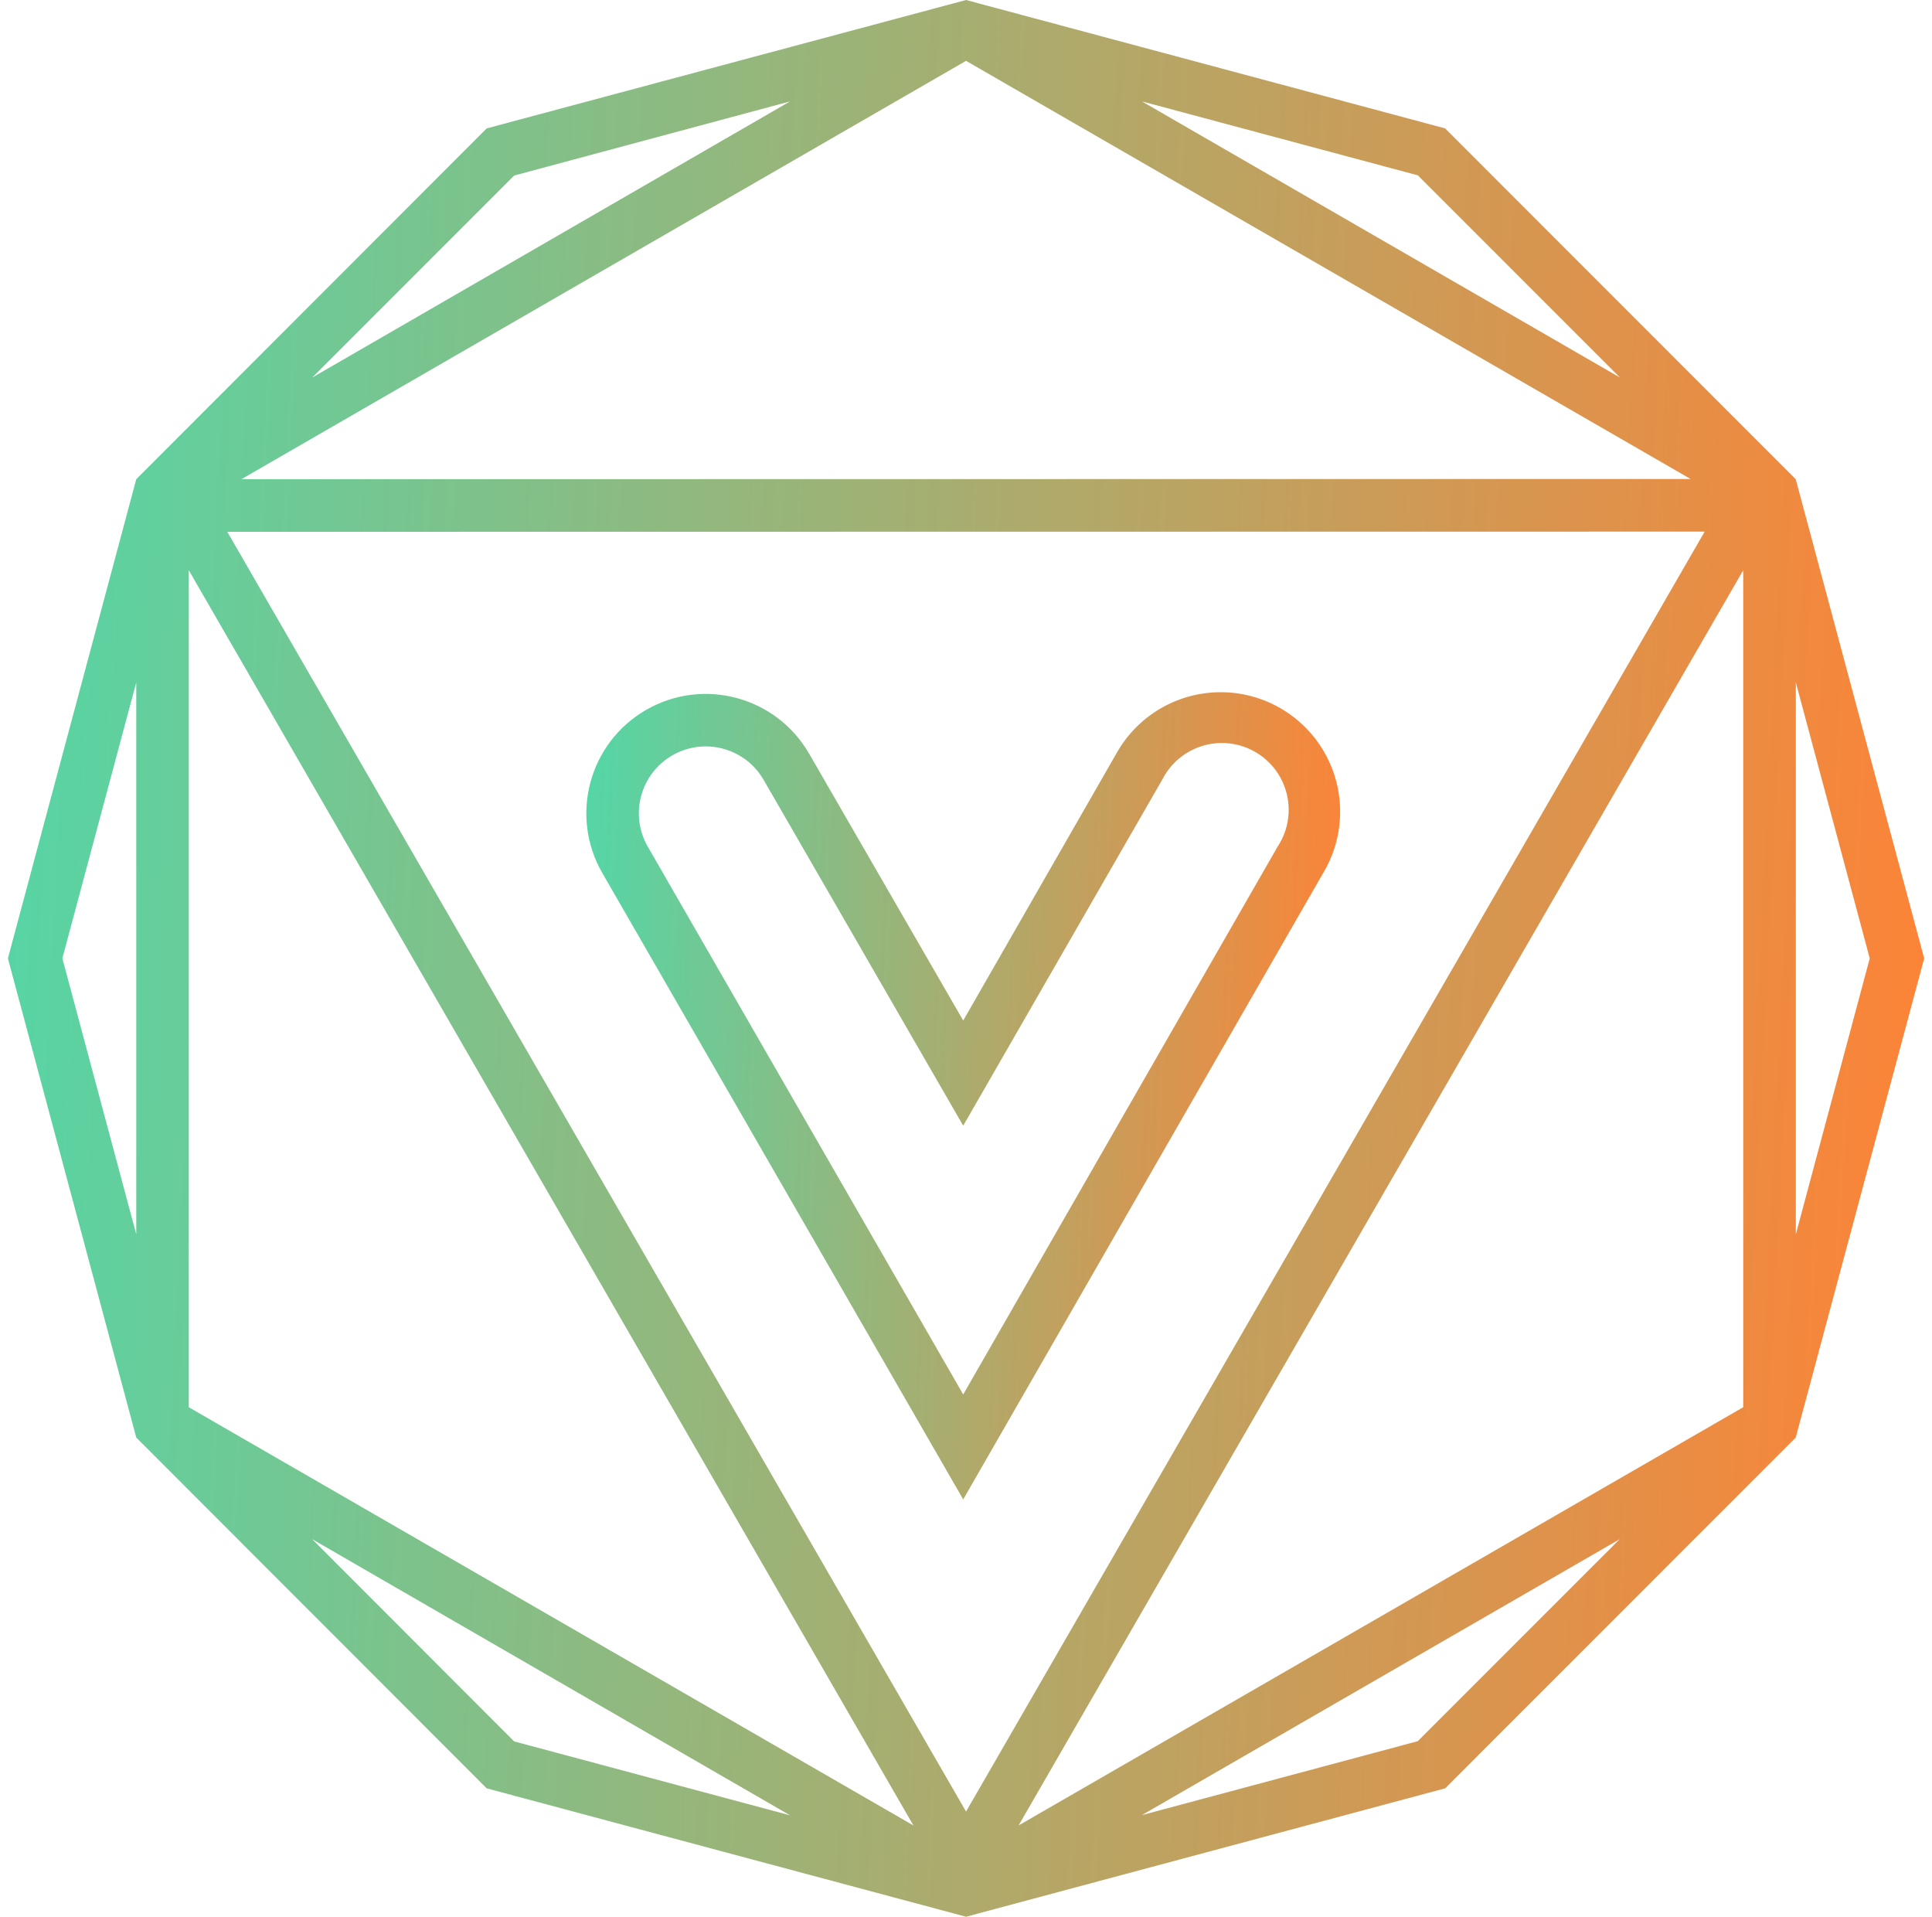
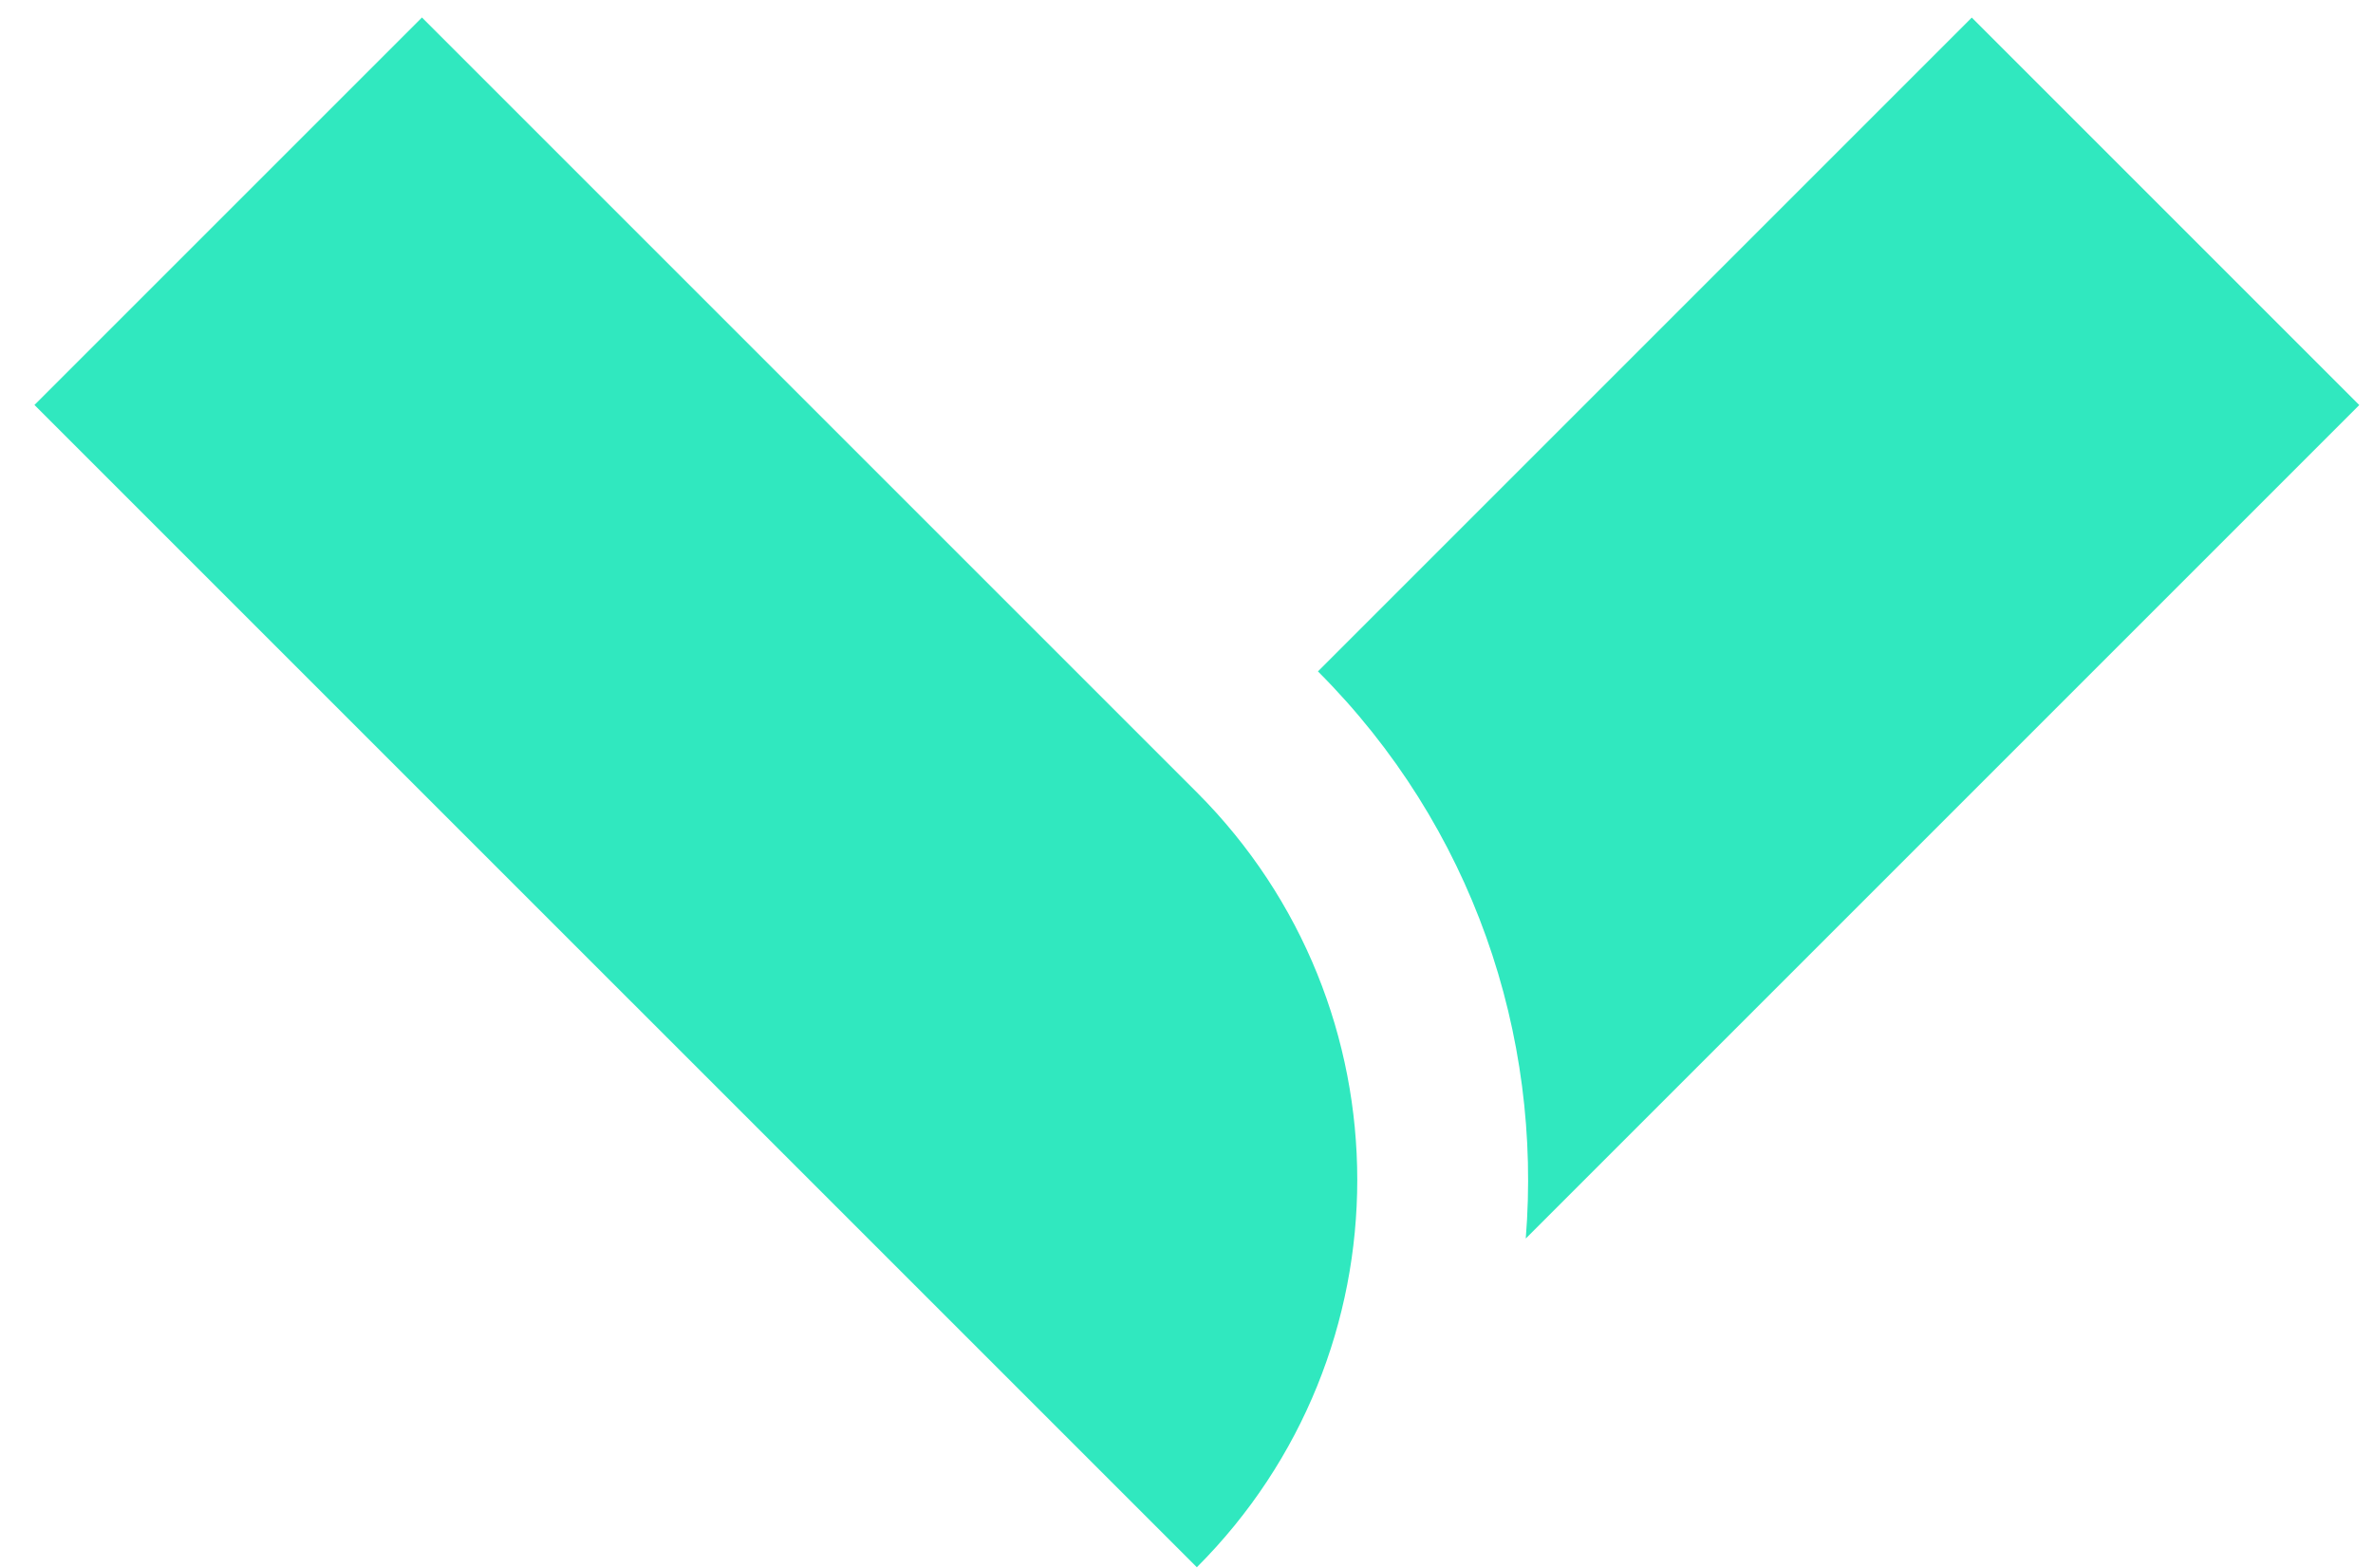
- <svg xmlns="http://www.w3.org/2000/svg" xmlns:xlink="http://www.w3.org/1999/xlink" id="Layer_1" data-name="Layer 1" viewBox="0 0 190.55 189">
-   <defs>
-     <style>.cls-1,.cls-2{fill-rule:evenodd;}.cls-1{fill:url(#linear-gradient);}.cls-2{fill:url(#linear-gradient-2);}</style>
-     <linearGradient id="linear-gradient" x1="39.91" y1="-1368.09" x2="133.45" y2="-1372.52" gradientTransform="matrix(1, 0, 0, -1, 0, -1263.18)" gradientUnits="userSpaceOnUse">
-       <stop offset="0" stop-color="#30e8bf" />
-       <stop offset="1" stop-color="#ff8235" />
-     </linearGradient>
-     <linearGradient id="linear-gradient-2" x1="-44.87" y1="-1350.58" x2="193.19" y2="-1362.64" xlink:href="#linear-gradient" />
-   </defs>
-   <path class="cls-1" d="M59.41,86.09,95,147.85,130.5,86.09a11.78,11.78,0,1,0-20.4-11.78L95,100.63,79.8,74.31A11.77,11.77,0,1,0,59.41,86.09Zm15.9-9.2L95,111l19.64-34.14A6.59,6.59,0,1,1,126,83.5l-31,54L63.9,83.5a6.59,6.59,0,1,1,11.41-6.61Z" />
-   <path class="cls-2" d="M189.78,94.5l-12.67,47.25-34.58,34.59L95.28,189,48,176.34,13.44,141.75.78,94.5,13.44,47.25,48,12.66,95.28,0l47.25,12.66,34.58,34.59Zm-30-57.27L112.63,10l27.21,7.29ZM184.41,94.5l-7.29,27.21V67.29ZM171.93,56.23v82.53L100.46,180Zm-5.19-9L95.28,6,23.81,47.25Zm-148.12,9L90.09,180,18.62,138.76Zm94,122.75,47.13-27.21-19.92,19.92ZM30.79,151.77,77.92,179l-27.21-7.29ZM13.44,67.29v54.42L6.15,94.5ZM77.92,10,30.79,37.23,50.71,17.31Zm90.21,42.42L95.28,178.63,22.42,52.44Z" />
+ <svg xmlns="http://www.w3.org/2000/svg" width="56" height="37" viewBox="0 0 56 37" fill="none">
+   <path fill-rule="evenodd" clip-rule="evenodd" d="M9.956 0.415L0.813 9.557L28.244 36.987C33.292 31.939 33.292 23.752 28.244 18.699L9.956 0.411V0.415Z" fill="#30E8BF" />
+   <path fill-rule="evenodd" clip-rule="evenodd" d="M55.674 9.557L46.532 0.415L31.102 15.845C34.763 19.506 36.394 24.435 36.006 29.229L55.674 9.561V9.557Z" fill="#30E8BF" />
</svg>
